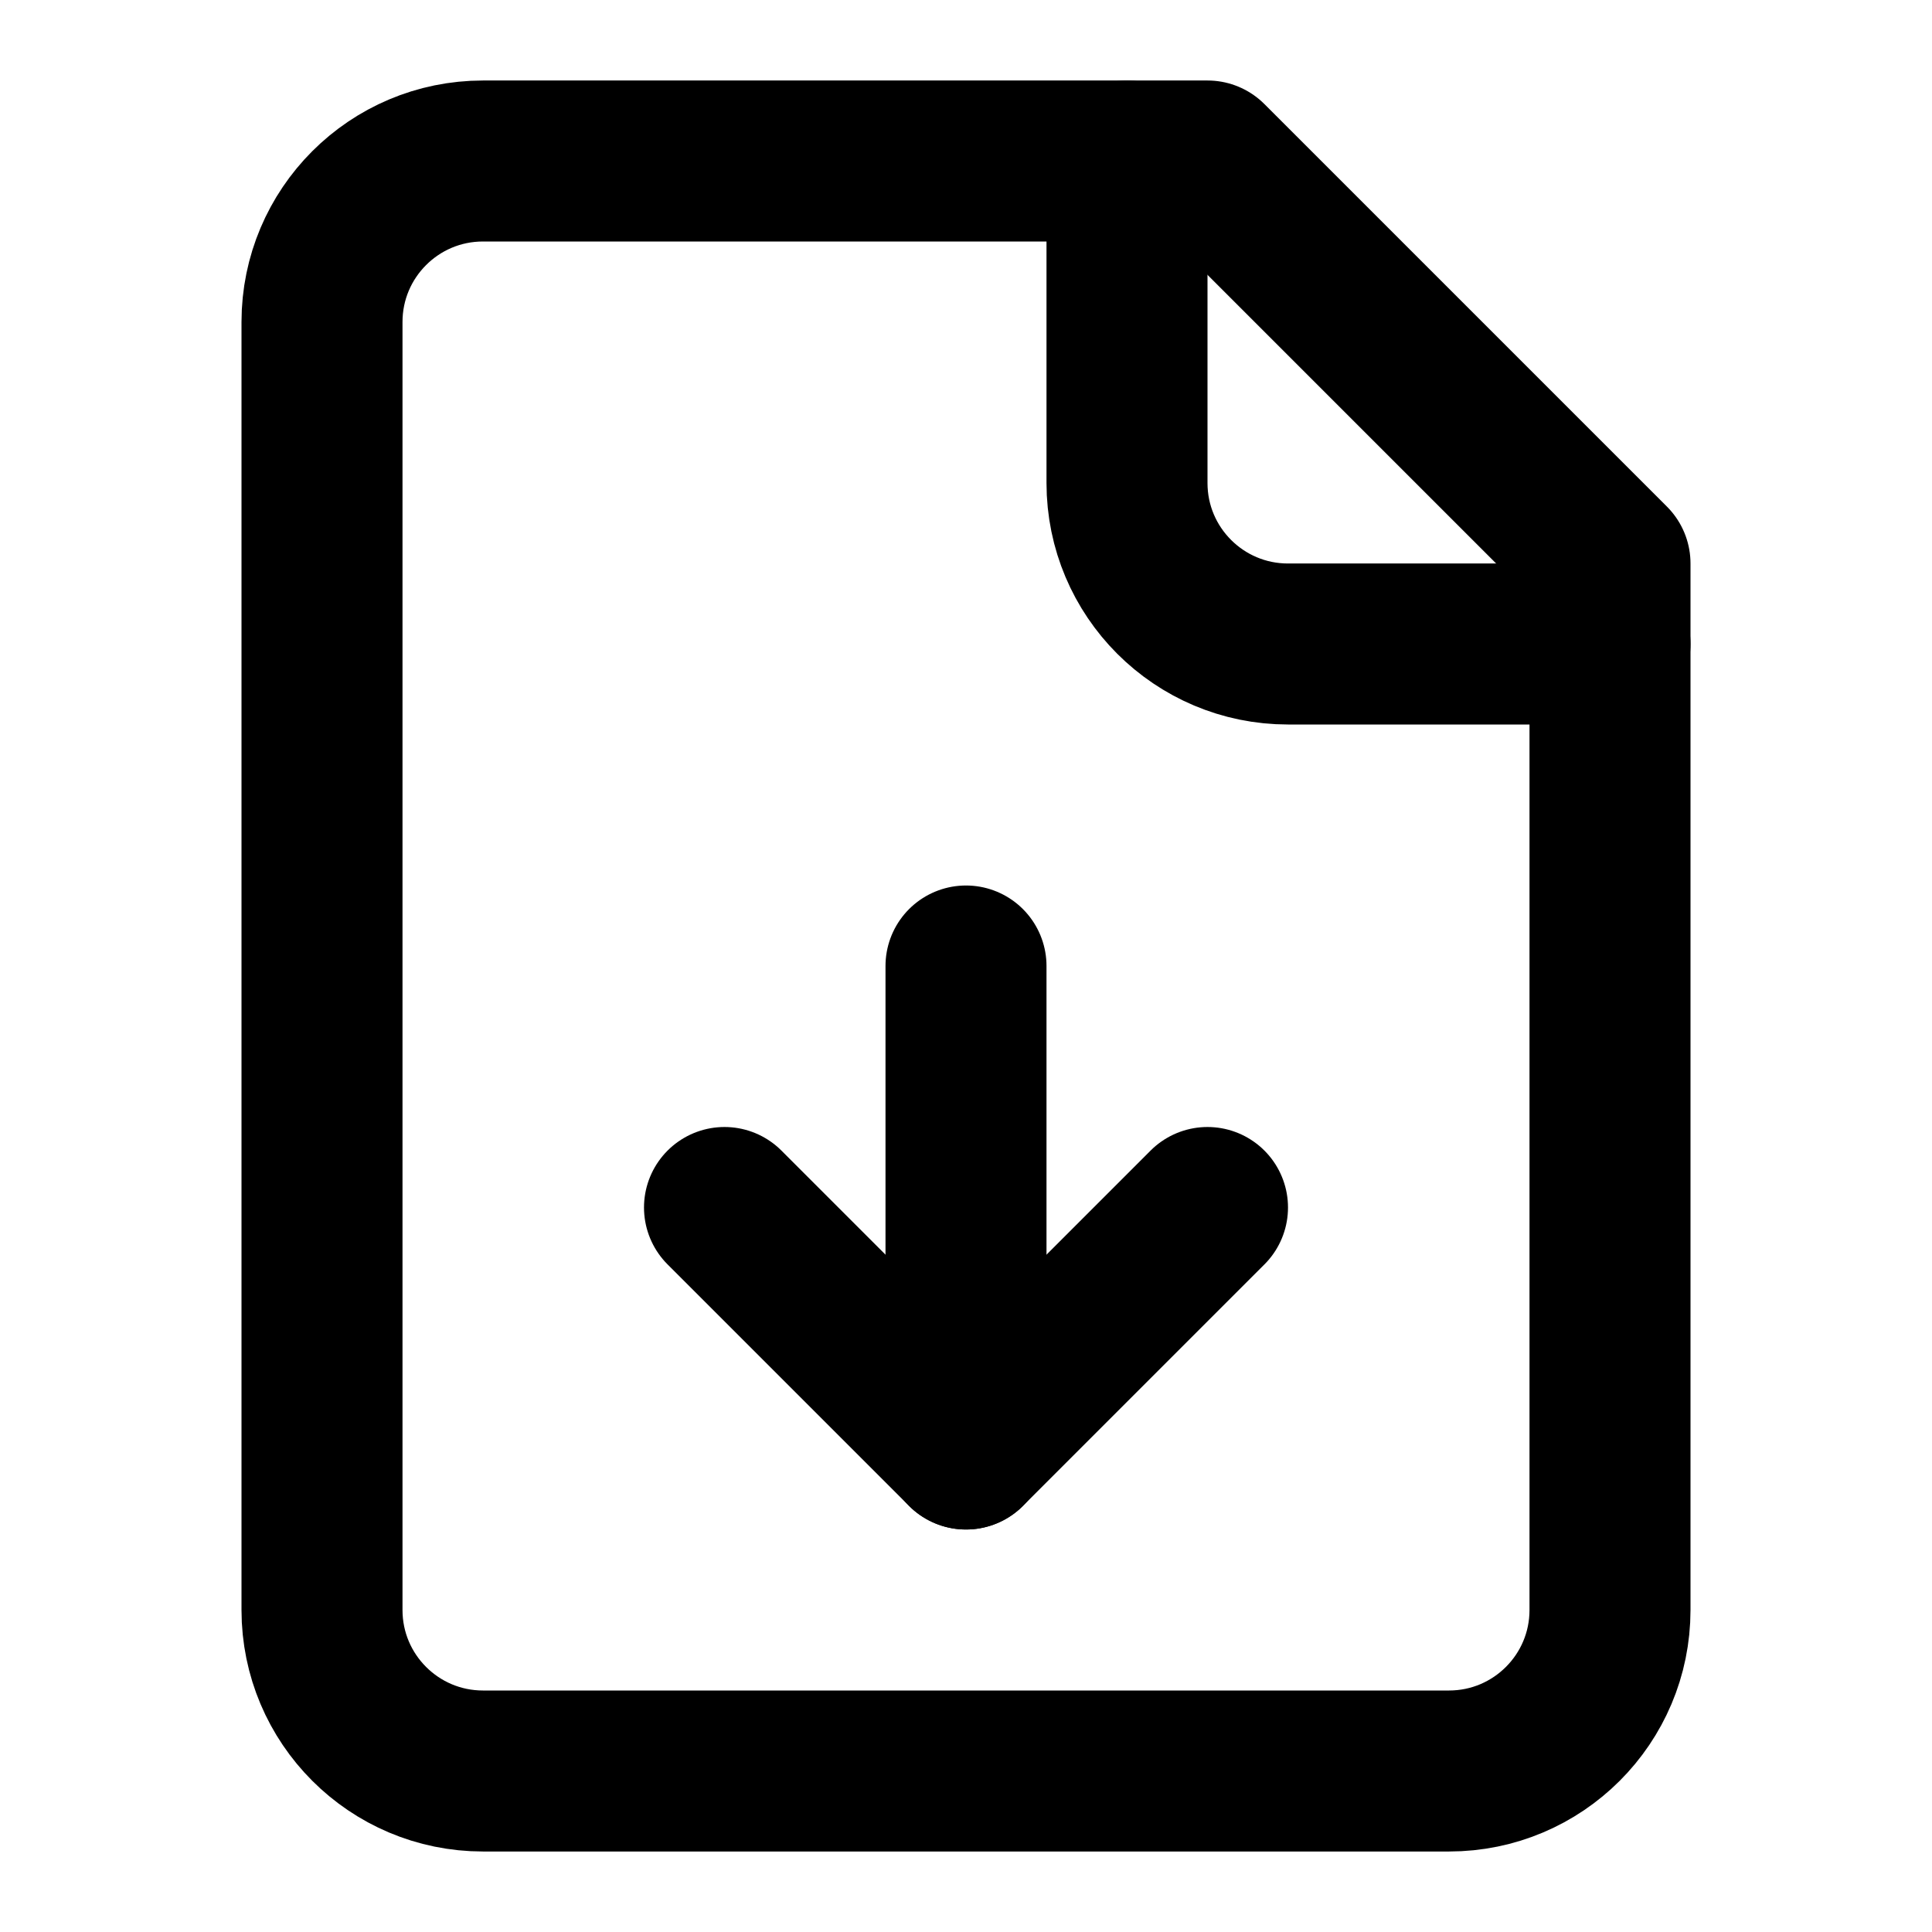
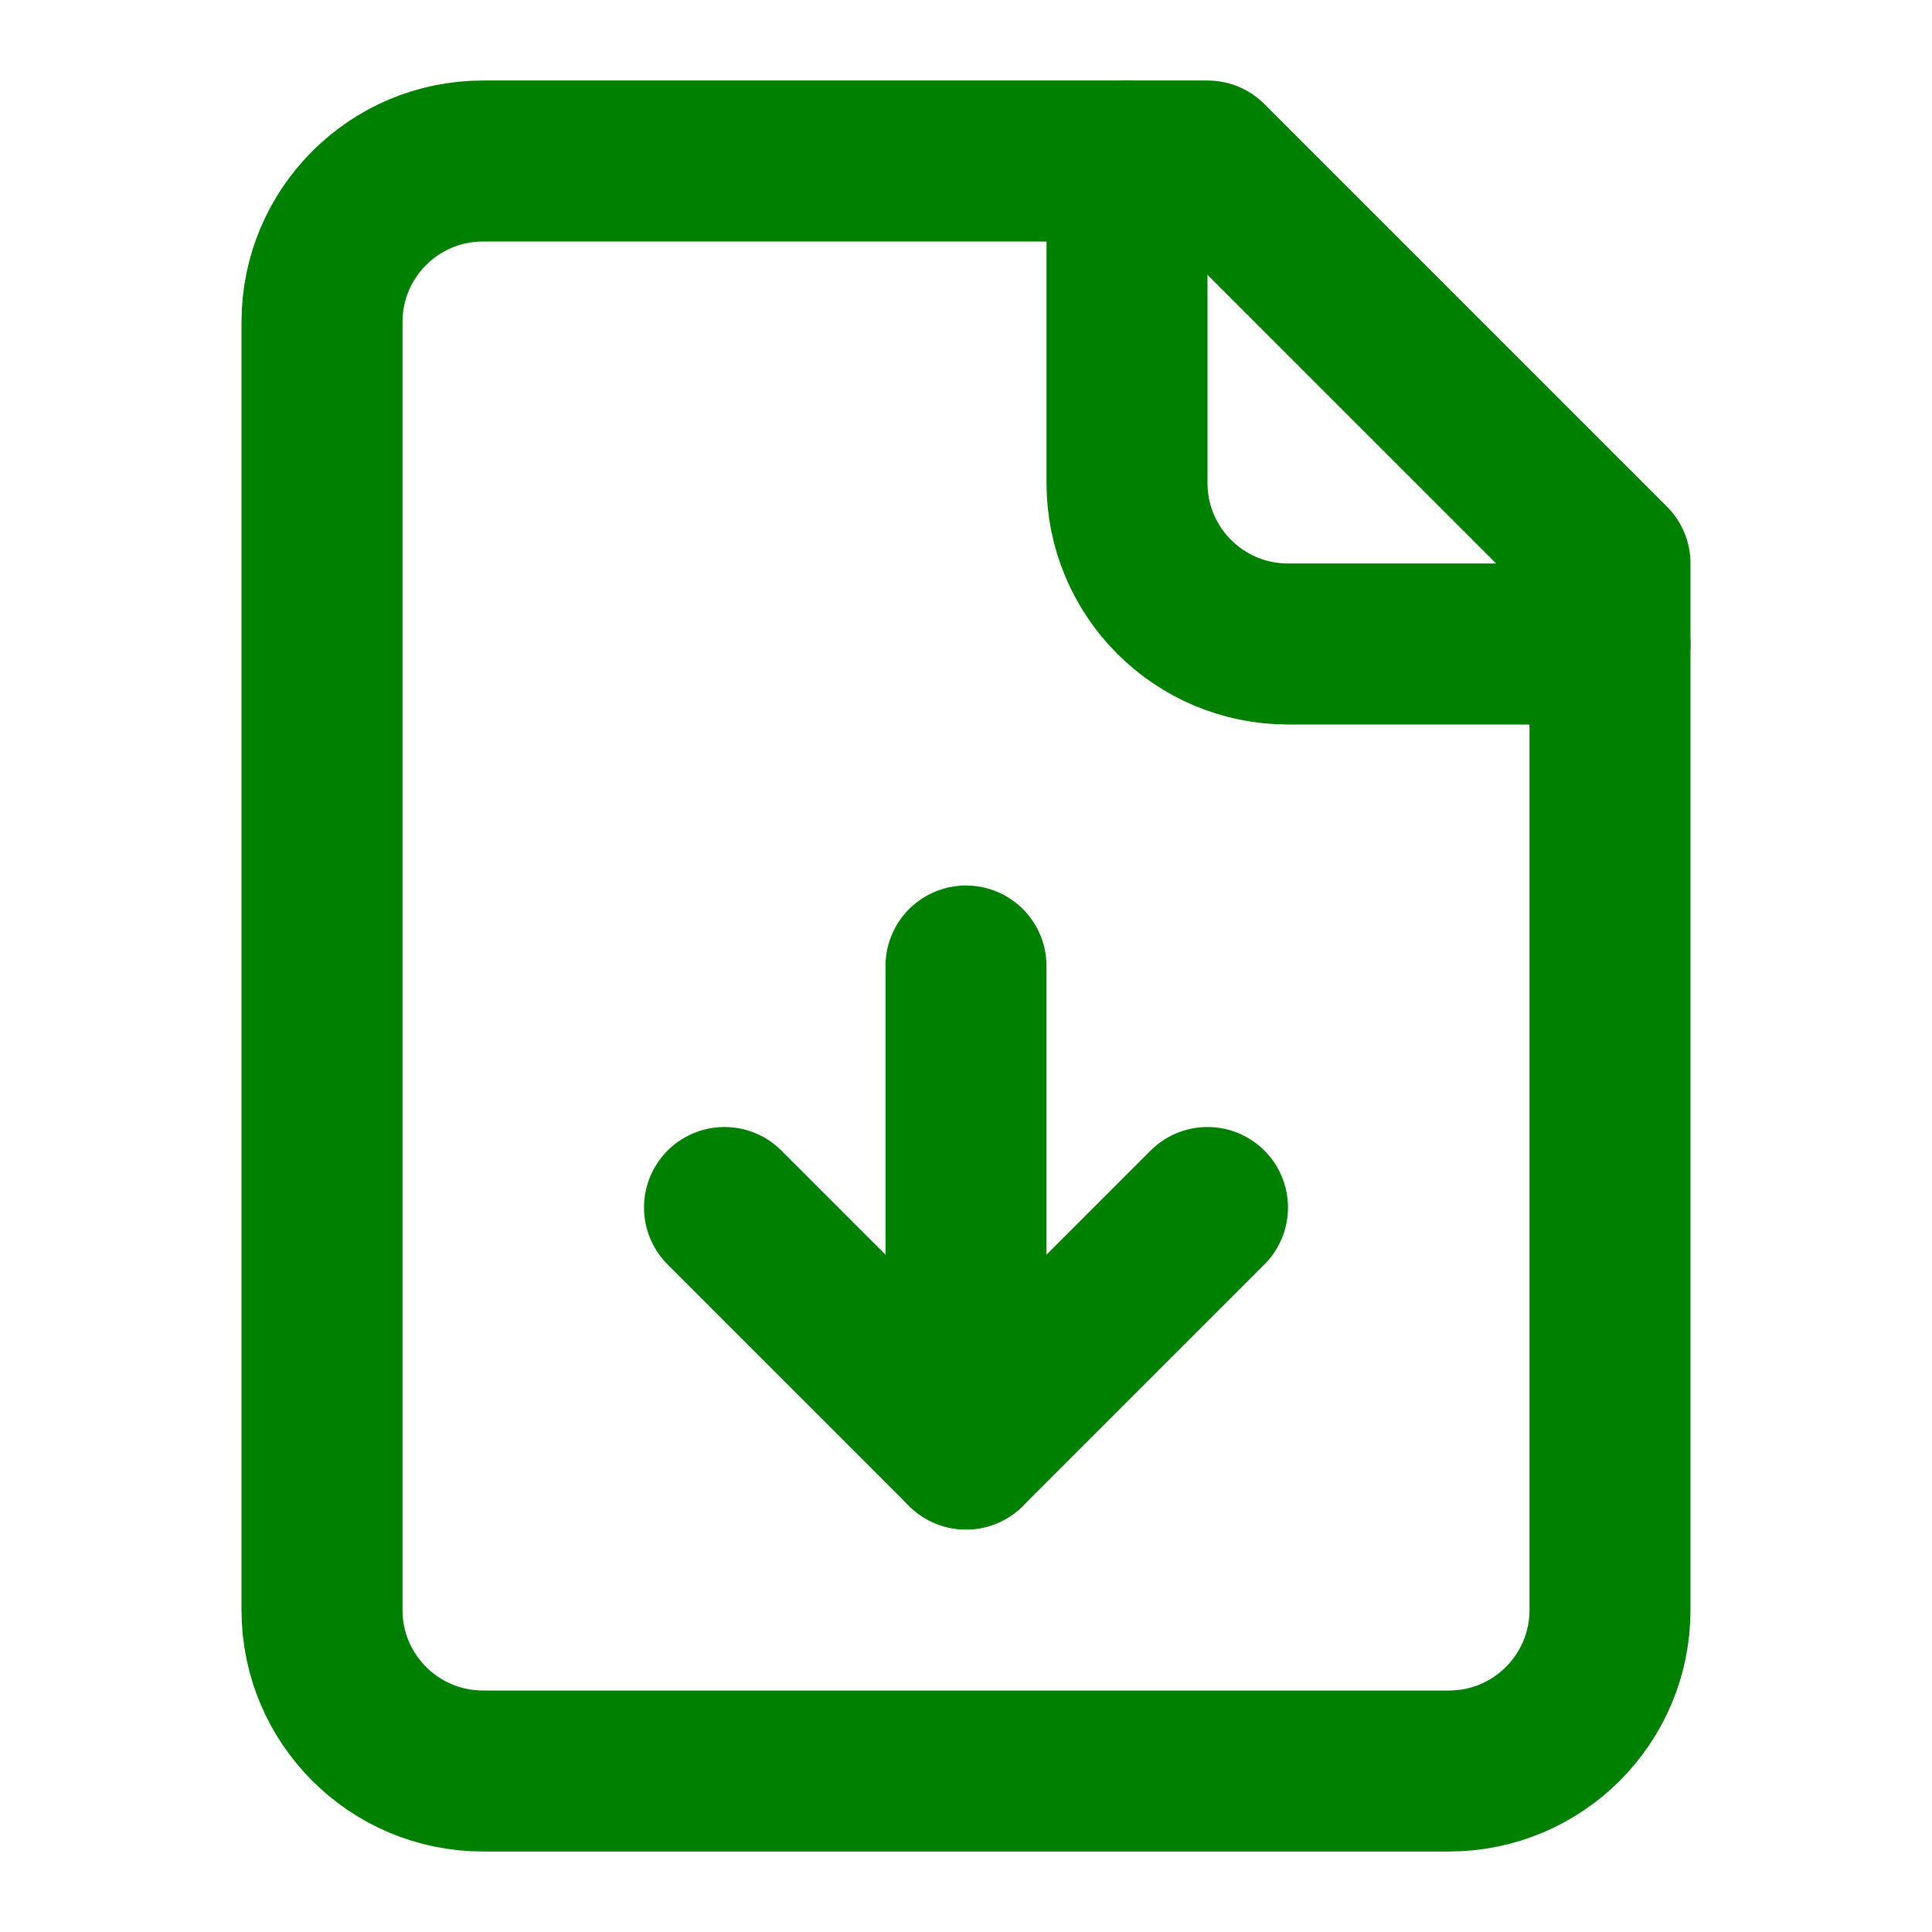
- <svg xmlns="http://www.w3.org/2000/svg" width="24" height="24" viewBox="0 0 24 24" fill="none" stroke="currentColor" stroke-width="2" stroke-linecap="round" stroke-linejoin="round" class="lucide lucide-file-down-icon lucide-file-down">
+ <svg xmlns="http://www.w3.org/2000/svg" width="24" height="24" viewBox="0 0 24 24" fill="none" stroke="green" stroke-width="2" stroke-linecap="round" stroke-linejoin="round" class="lucide lucide-file-down-icon lucide-file-down">
  <path d="M15 2H6a2 2 0 0 0-2 2v16a2 2 0 0 0 2 2h12a2 2 0 0 0 2-2V7Z" />
  <path d="M14 2v4a2 2 0 0 0 2 2h4" />
  <path d="M12 18v-6" />
  <path d="m9 15 3 3 3-3" />
</svg>
